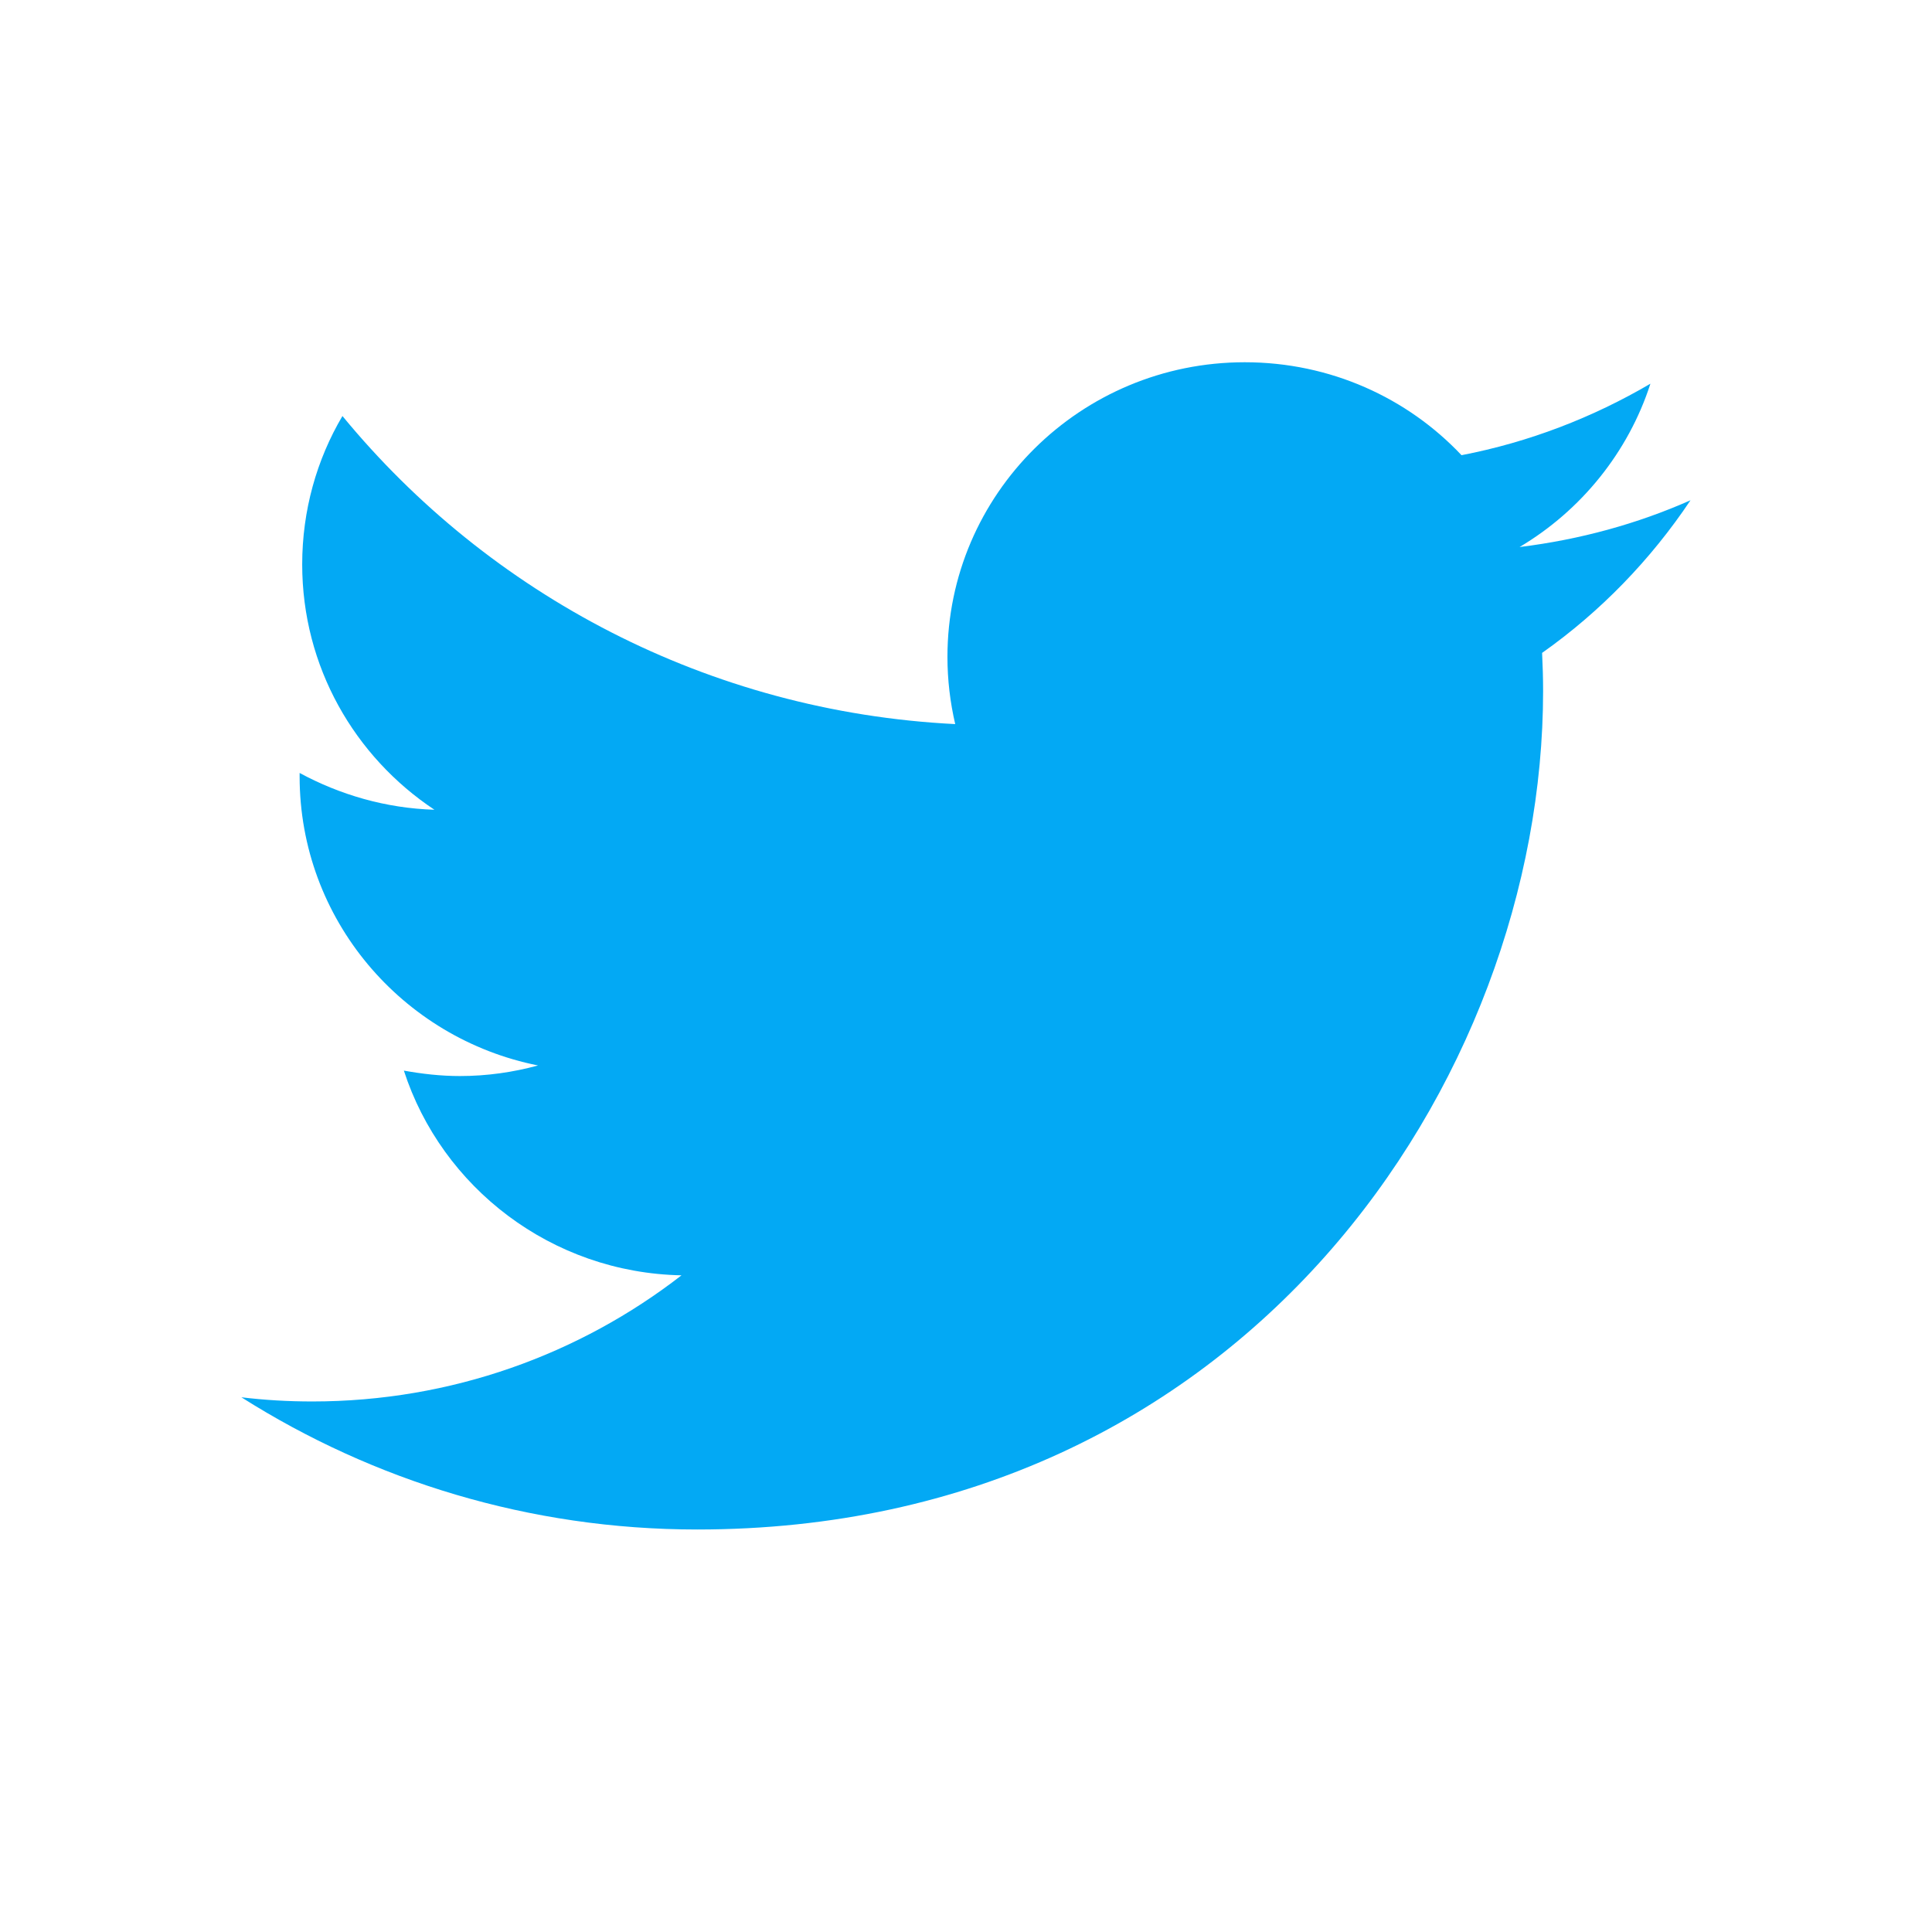
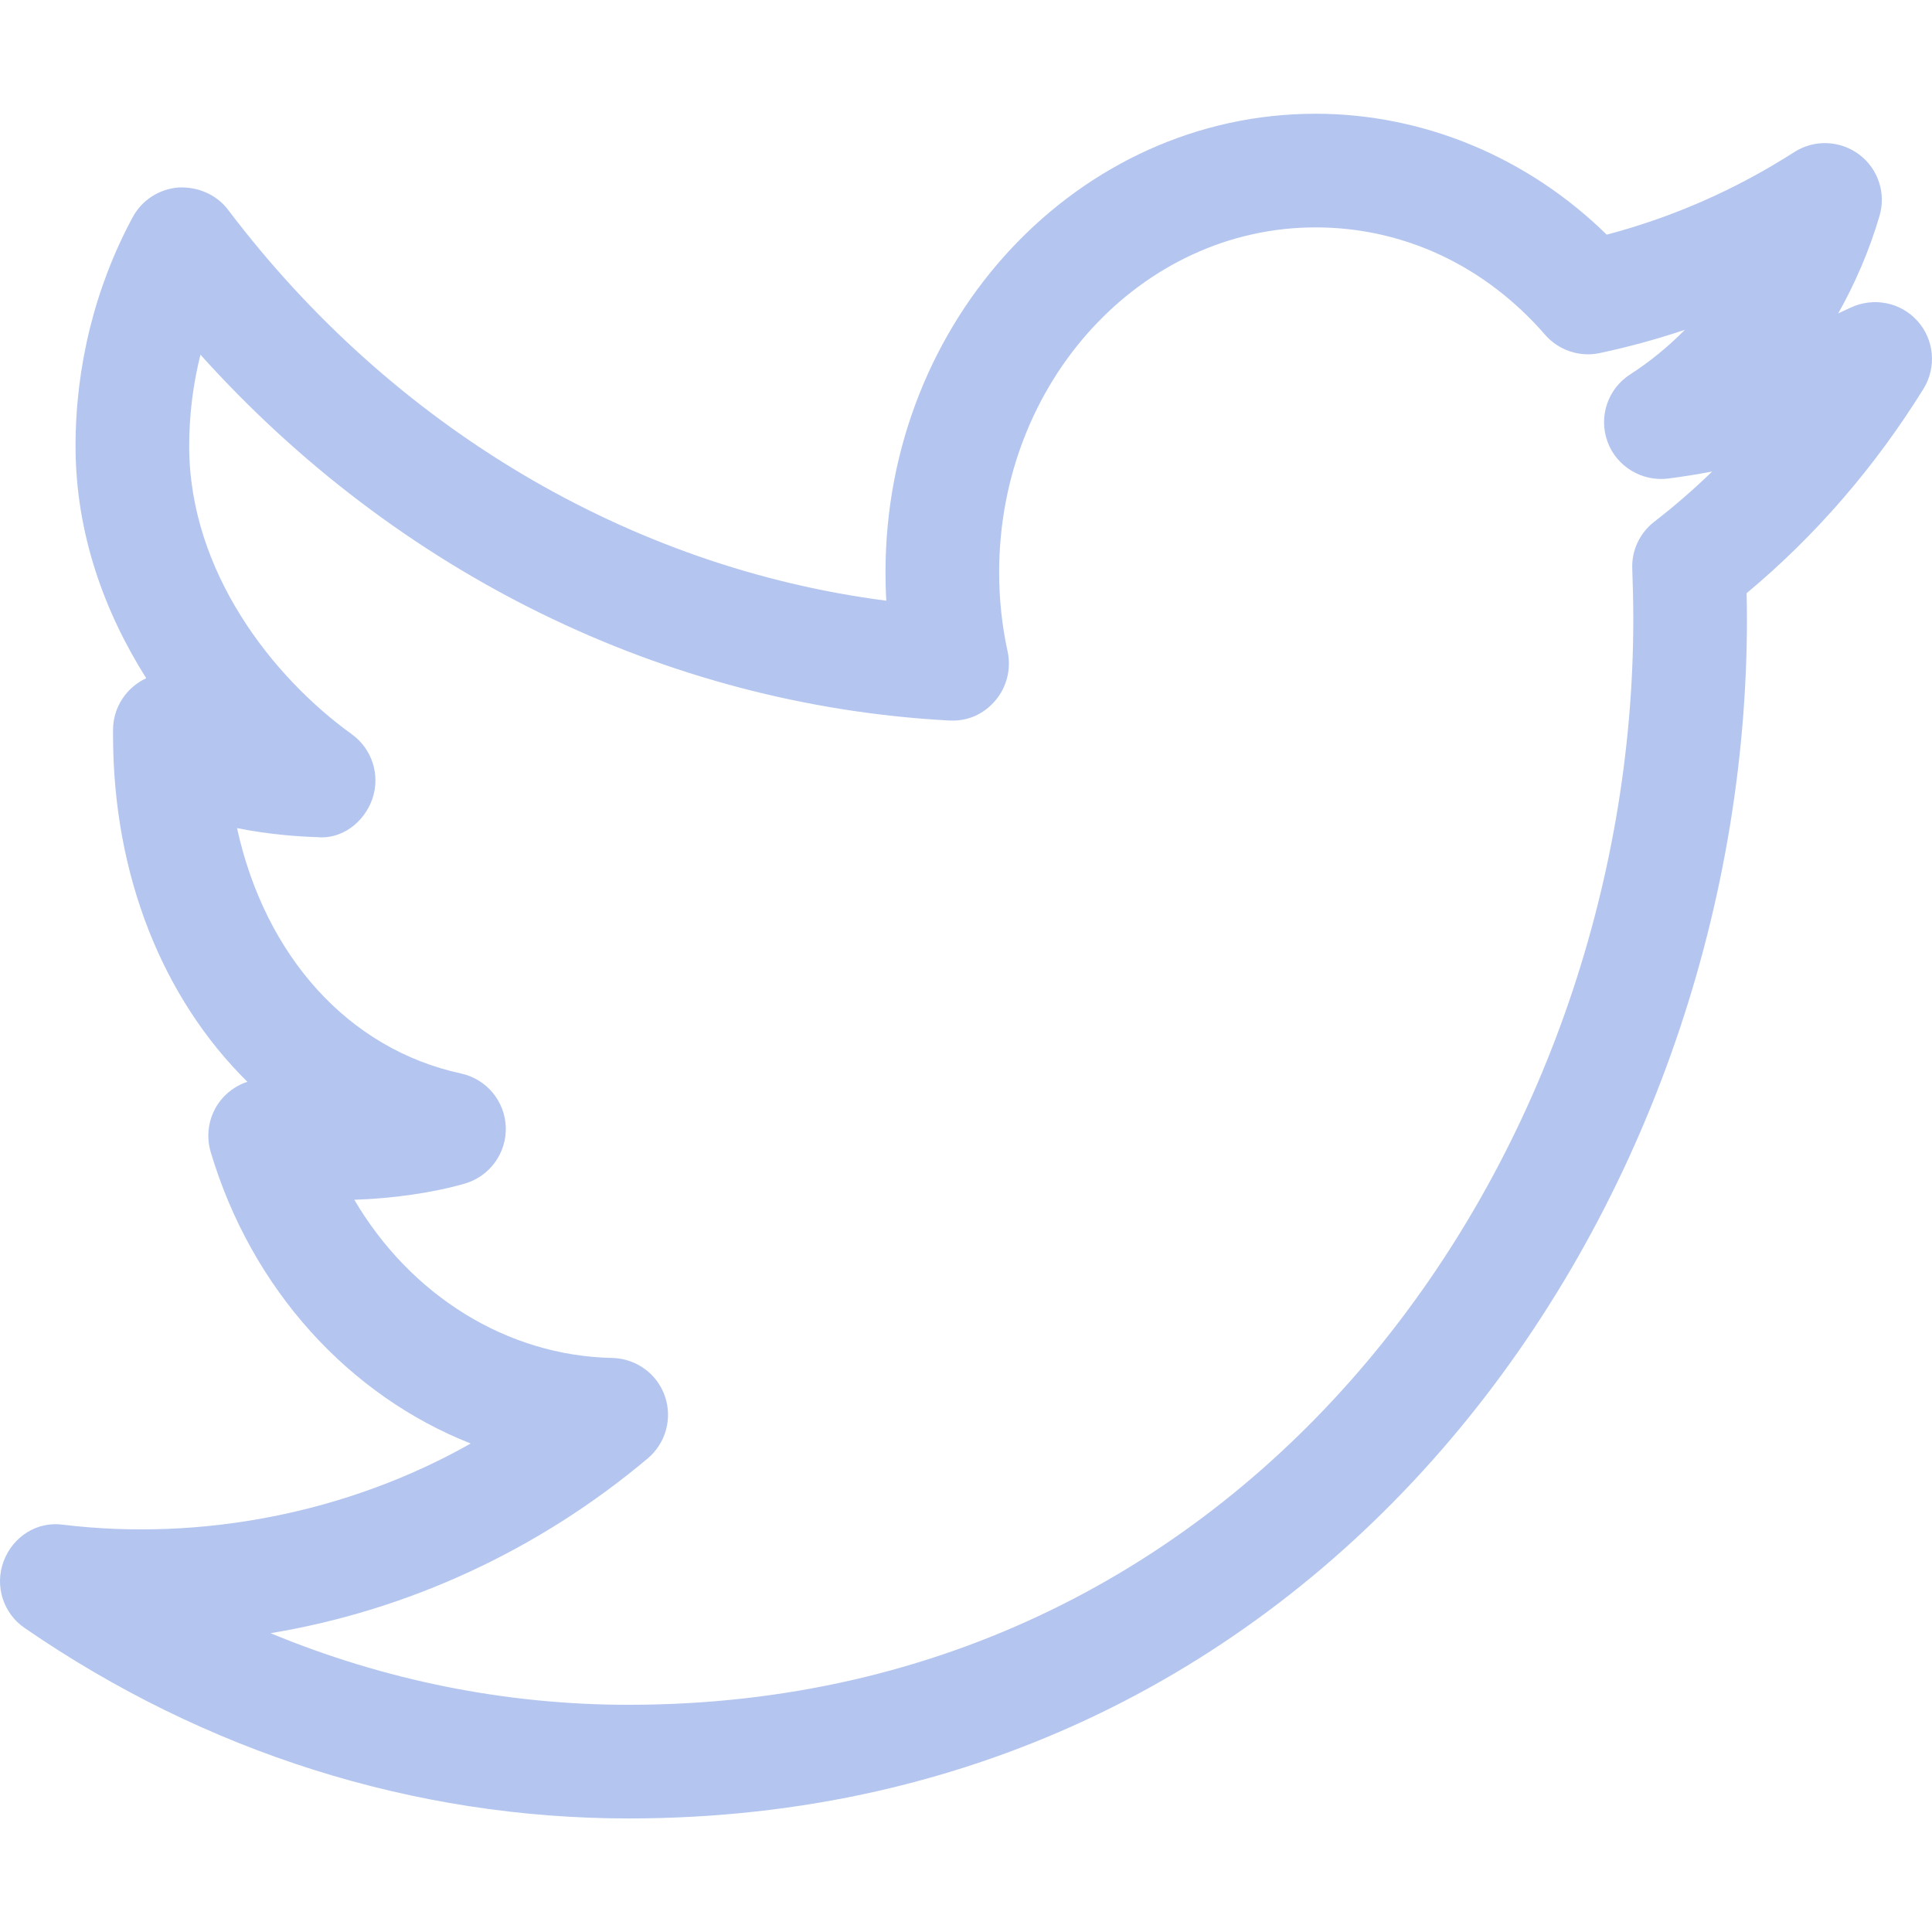
- <svg xmlns="http://www.w3.org/2000/svg" viewBox="0 0 48 48" width="48px" height="48px">
-   <path fill="#03A9F4" d="M42,12.429c-1.323,0.586-2.746,0.977-4.247,1.162c1.526-0.906,2.7-2.351,3.251-4.058c-1.428,0.837-3.01,1.452-4.693,1.776C34.967,9.884,33.05,9,30.926,9c-4.08,0-7.387,3.278-7.387,7.32c0,0.572,0.067,1.129,0.193,1.67c-6.138-0.308-11.582-3.226-15.224-7.654c-0.64,1.082-1,2.349-1,3.686c0,2.541,1.301,4.778,3.285,6.096c-1.211-0.037-2.351-0.374-3.349-0.914c0,0.022,0,0.055,0,0.086c0,3.551,2.547,6.508,5.923,7.181c-0.617,0.169-1.269,0.263-1.941,0.263c-0.477,0-0.942-0.054-1.392-0.135c0.94,2.902,3.667,5.023,6.898,5.086c-2.528,1.96-5.712,3.134-9.174,3.134c-0.598,0-1.183-0.034-1.761-0.104C9.268,36.786,13.152,38,17.321,38c13.585,0,21.017-11.156,21.017-20.834c0-0.317-0.01-0.633-0.025-0.945C39.763,15.197,41.013,13.905,42,12.429" />
+ <svg xmlns="http://www.w3.org/2000/svg" fill="#b4c6ef" width="172px" height="172px" viewBox="0 0 1920 1920">
+   <g id="SVGRepo_bgCarrier" stroke-width="0" />
+   <g id="SVGRepo_tracerCarrier" stroke-linecap="round" stroke-linejoin="round" />
+   <g id="SVGRepo_iconCarrier">
+     <path d="M1643.825 518.606c-14.457 11.294-22.588 28.8-21.685 47.096.565 16.377 1.017 32.753 1.017 49.355 0 530.372-373.497 1079.153-998.513 1079.153-122.203 0-242.598-24.282-355.765-71.153 136.433-22.588 266.428-82.447 374.965-173.816 17.957-15.247 24.62-39.868 16.828-62.005-7.793-22.136-28.574-37.157-52.179-37.722-105.374-2.146-200.81-62.682-256.376-157.214 38.06-1.13 79.059-7.116 109.779-16.038 24.847-7.228 41.562-30.381 40.771-56.132-.903-25.863-19.2-47.774-44.499-53.308-112.15-24.282-194.71-116.781-222.607-243.84 32.076 6.438 62.344 8.47 79.06 8.922 24.62 2.711 47.322-14.456 55.453-38.06 8.02-23.492-.226-49.582-20.442-64.151-78.042-56.245-161.619-161.167-161.619-286.42 0-30.832 3.84-61.326 11.181-90.804 195.163 217.186 461.478 348.31 743.83 363.558 18.975 1.016 34.674-6.438 46.08-19.765 11.408-13.327 15.926-31.398 12.312-48.565-5.648-25.637-8.471-52.178-8.471-79.058 0-188.951 141.063-342.664 314.428-342.664 87.19 0 168.283 37.835 228.141 106.73 13.327 15.36 34.334 22.475 54.212 18.183 28.687-6.099 56.922-13.779 84.706-23.153-16.49 16.715-34.673 31.624-54.438 44.386-22.25 14.343-31.51 42.014-22.475 66.861s34.56 39.868 60.31 36.593c14.683-1.92 29.252-4.179 43.709-7.002-18.297 17.731-37.497 34.447-57.713 50.033m261.685-199.68c-16.716-18.636-43.596-23.83-66.41-13.214-4.066 1.92-8.132 3.84-12.31 5.76 17.054-30.269 30.946-62.683 40.997-96.678 6.777-22.588-1.242-46.984-20.103-61.214-18.974-14.118-44.5-15.247-64.49-2.485-58.277 37.384-120.96 64.828-186.466 82.108-78.268-76.8-181.948-120.17-289.355-120.17-235.595 0-427.37 204.424-427.37 455.606 0 9.487.227 18.974.791 28.348C626 564.008 390.517 424.977 226.64 208.469c-11.52-15.247-30.155-23.04-49.242-22.136-19.2 1.468-36.367 12.536-45.516 29.477-37.157 68.894-56.809 147.614-56.809 227.464 0 86.626 28.687 165.007 70.25 230.739-19.426 9.035-32.98 28.574-32.98 51.388v5.195c0 139.821 49.808 261.91 133.497 344.47-9.035 2.937-17.28 8.246-23.943 15.36a56.566 56.566 0 0 0-12.537 54.326c40.772 136.997 137.788 242.145 258.41 289.807-122.88 69.571-268.688 97.129-404.443 80.753-26.541-3.953-50.485 11.858-59.633 36.028-9.261 24.282-.677 51.84 20.781 66.522 179.69 123.784 387.276 189.29 600.17 189.29 695.717 0 1111.454-606.156 1111.454-1192.095 0-8.583-.113-17.054-.339-25.524 68.555-57.149 127.51-125.365 175.737-203.069 13.214-21.345 10.842-48.903-5.986-67.538" fill-rule="evenodd" />
+   </g>
</svg>
